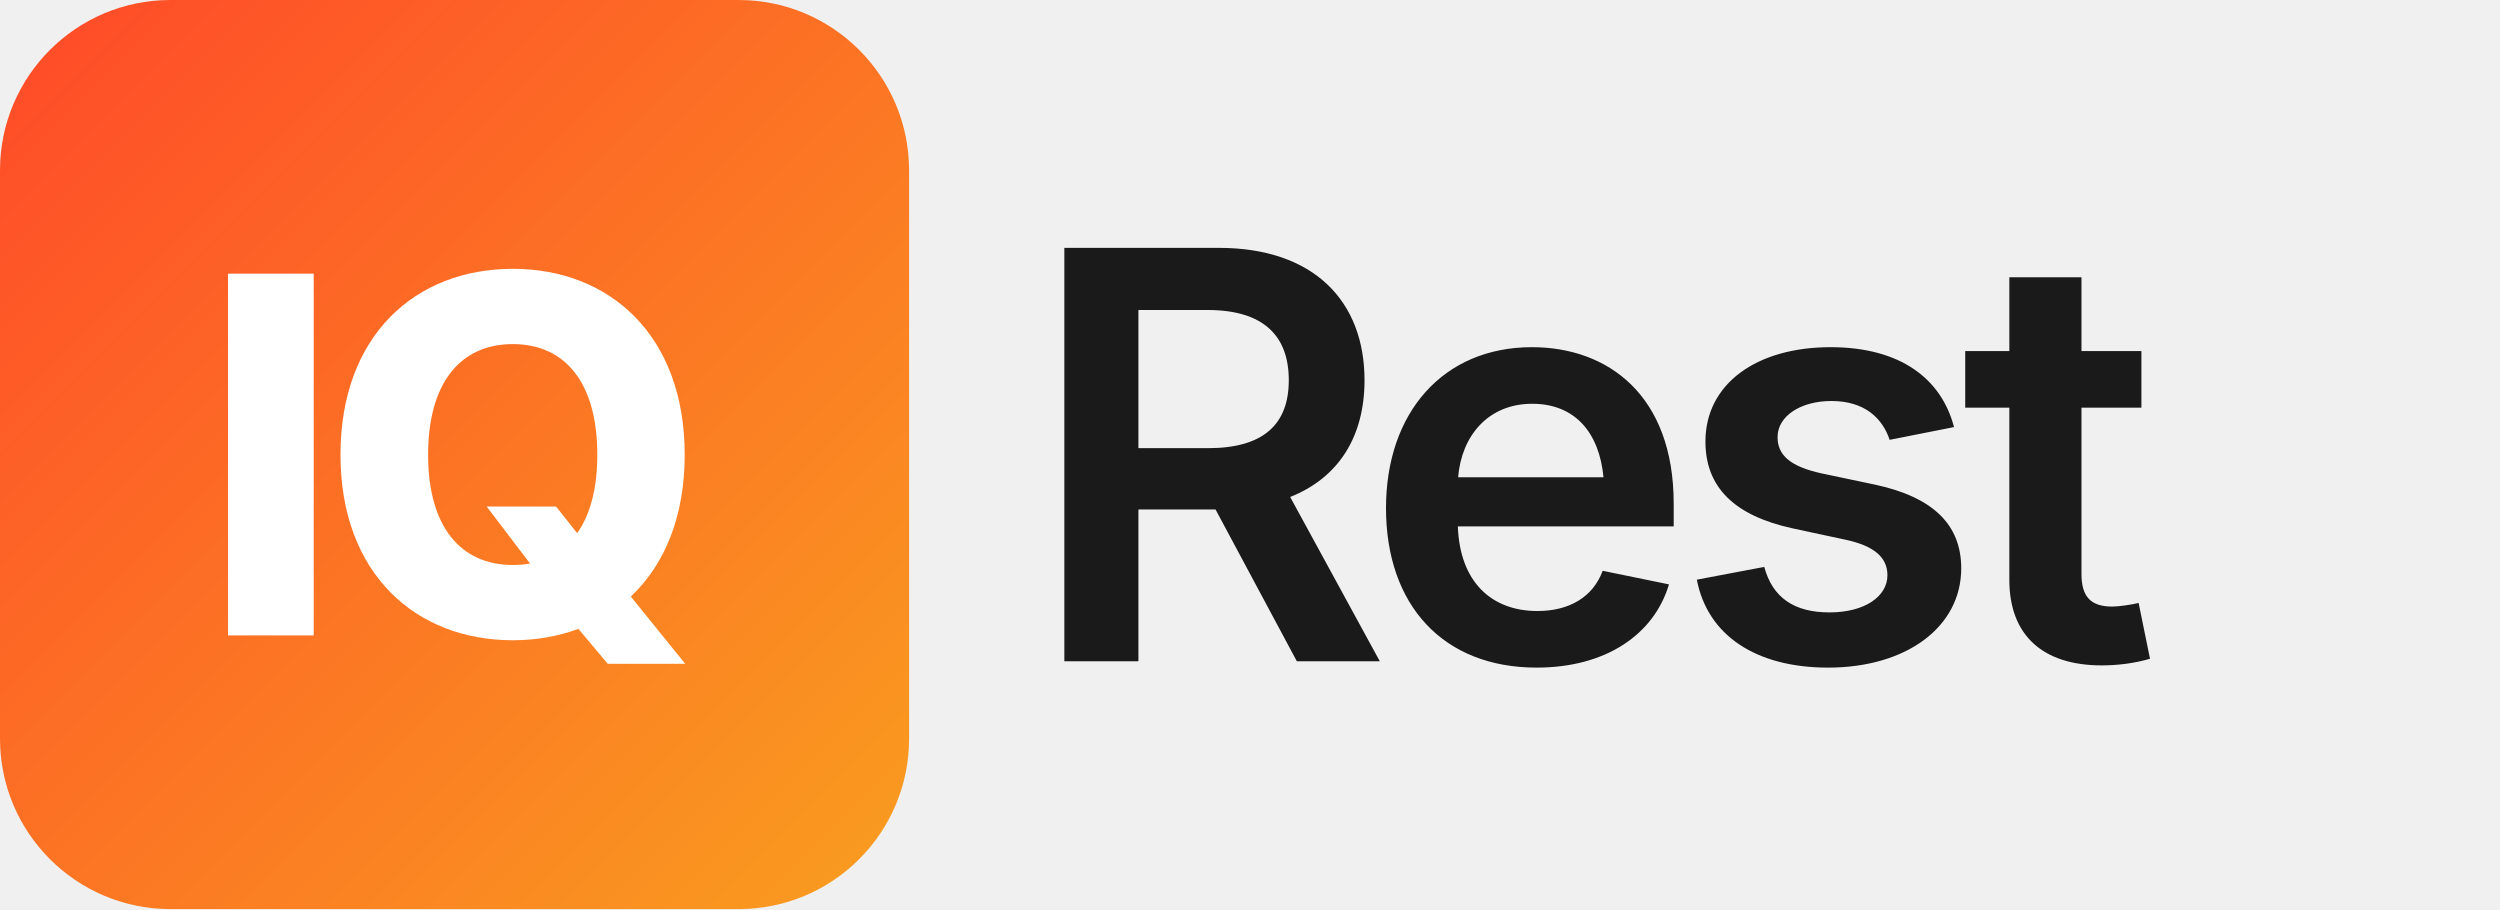
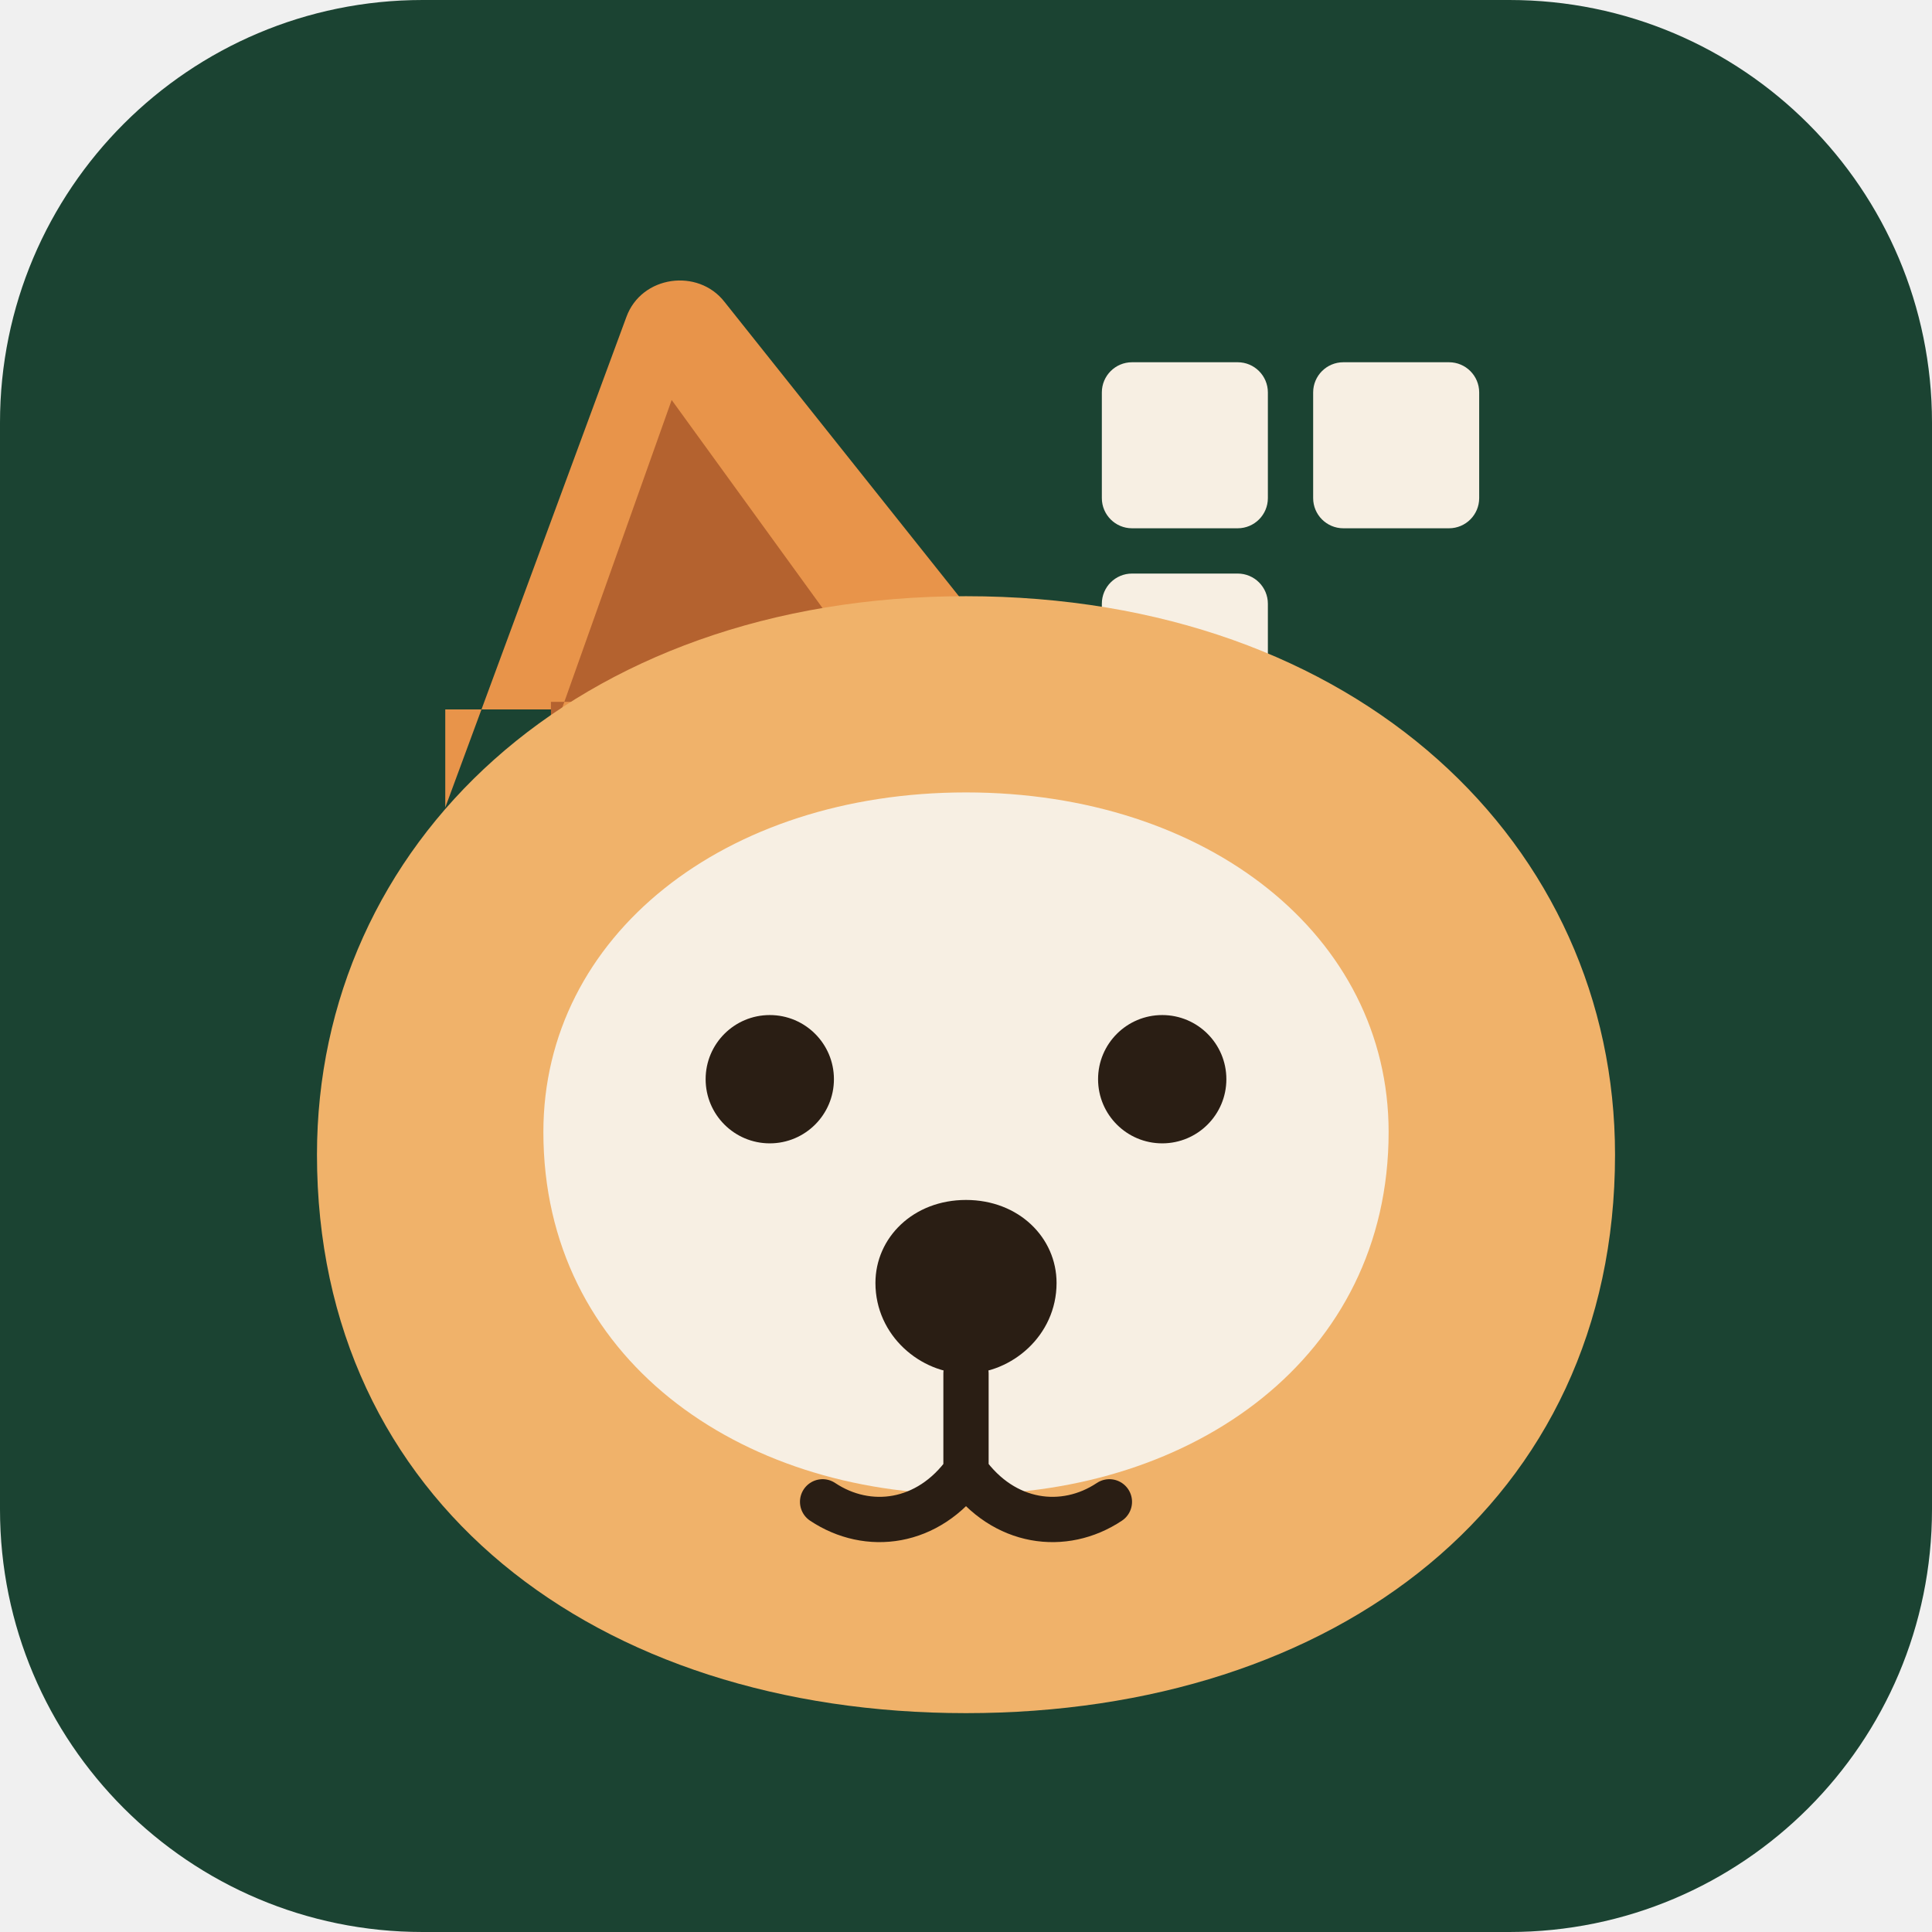
- <svg xmlns="http://www.w3.org/2000/svg" viewBox="0 0 1408 512" role="img" aria-label="IQ Rest">
-   <defs>
-     <linearGradient id="iq-logo-bg" x1="0" y1="0" x2="1" y2="1">
-       <stop offset="0%" stop-color="hsl(9, 100%, 58%)" />
-       <stop offset="100%" stop-color="hsl(35, 95%, 55%)" />
-     </linearGradient>
-   </defs>
-   <rect width="512" height="512" rx="96" fill="url(#iq-logo-bg)" />
-   <text x="256" y="256" text-anchor="middle" dominant-baseline="central" font-family="ui-sans-serif, system-ui, -apple-system, 'Segoe UI', sans-serif" font-weight="800" font-size="280" letter-spacing="-12" fill="#ffffff">IQ</text>
-   <text x="576" y="256" text-anchor="start" dominant-baseline="central" font-family="ui-sans-serif, system-ui, -apple-system, 'Segoe UI', sans-serif" font-weight="600" font-size="320" letter-spacing="-14" fill="#1a1a1a">Rest</text>
+ <svg xmlns="http://www.w3.org/2000/svg" viewBox="0 0 512 512">
+   <rect width="512" height="512" rx="112" fill="#1b4332" />
+   <path d="M118 214 166 84c4-11 19-13 26-4l86 108H118Z" fill="#e8944a" />
+   <path d="M146 196 178 106l58 80H146Z" fill="#b4622f" />
+   <g fill="#f7efe3">
+     <rect x="292" y="96" width="44" height="44" rx="8" />
+     <rect x="348" y="96" width="44" height="44" rx="8" />
+     <rect x="292" y="152" width="44" height="44" rx="8" />
+     <rect x="348" y="152" width="44" height="44" rx="8" fill="#1b4332" />
+     <rect x="292" y="208" width="44" height="44" rx="8" fill="#1b4332" />
+     <rect x="348" y="208" width="44" height="44" rx="8" />
+   </g>
+   <path d="M256 158c104 0 172 66 172 148 0 92-74 148-172 148S84 398 84 306c0-82 68-148 172-148Z" fill="#f0b26a" />
+   <path d="M256 210c64 0 112 38 112 90 0 60-52 96-112 96s-112-36-112-96c0-52 48-90 112-90Z" fill="#f7efe3" />
+   <circle cx="204" cy="286" r="17" fill="#2a1e14" />
+   <circle cx="308" cy="286" r="17" fill="#2a1e14" />
+   <path d="M256 318c-14 0-24 10-24 22 0 14 12 24 24 24s24-10 24-24c0-12-10-22-24-22Z" fill="#2a1e14" />
+   <path d="M256 364v26m0 0c-10 14-26 16-38 8m38-8c10 14 26 16 38 8" stroke="#2a1e14" stroke-width="12" stroke-linecap="round" fill="none" />
</svg>
